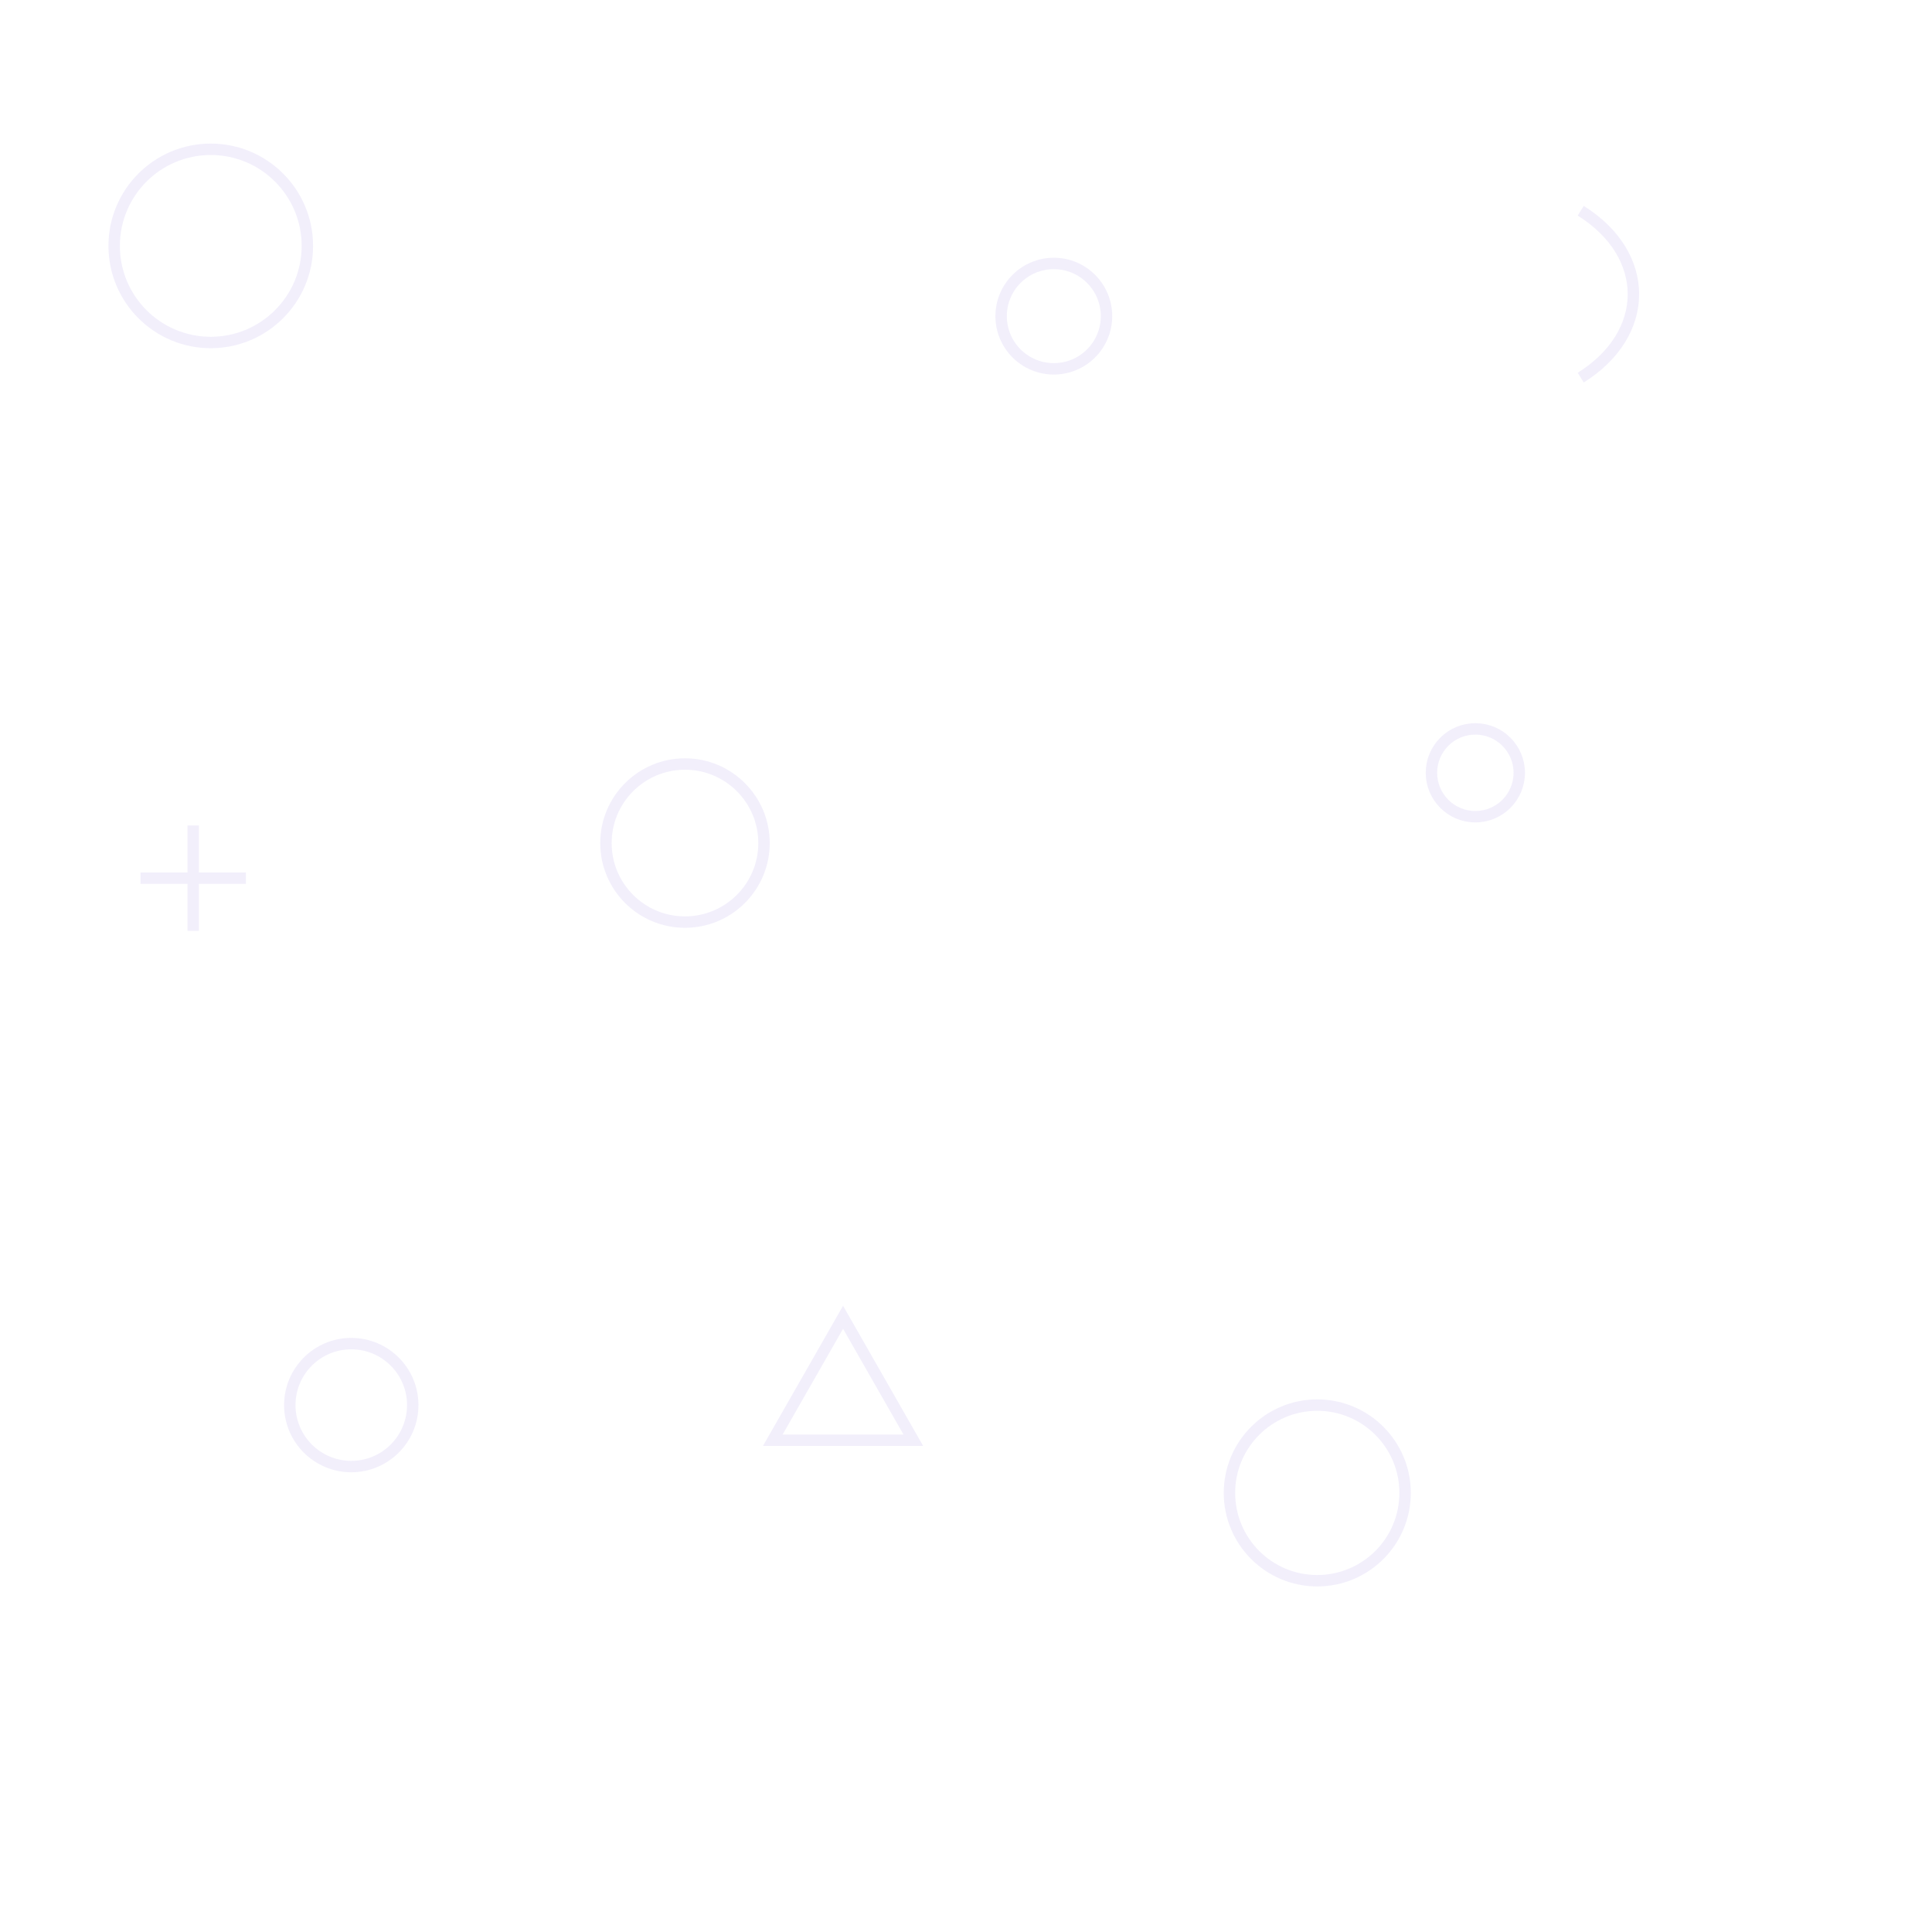
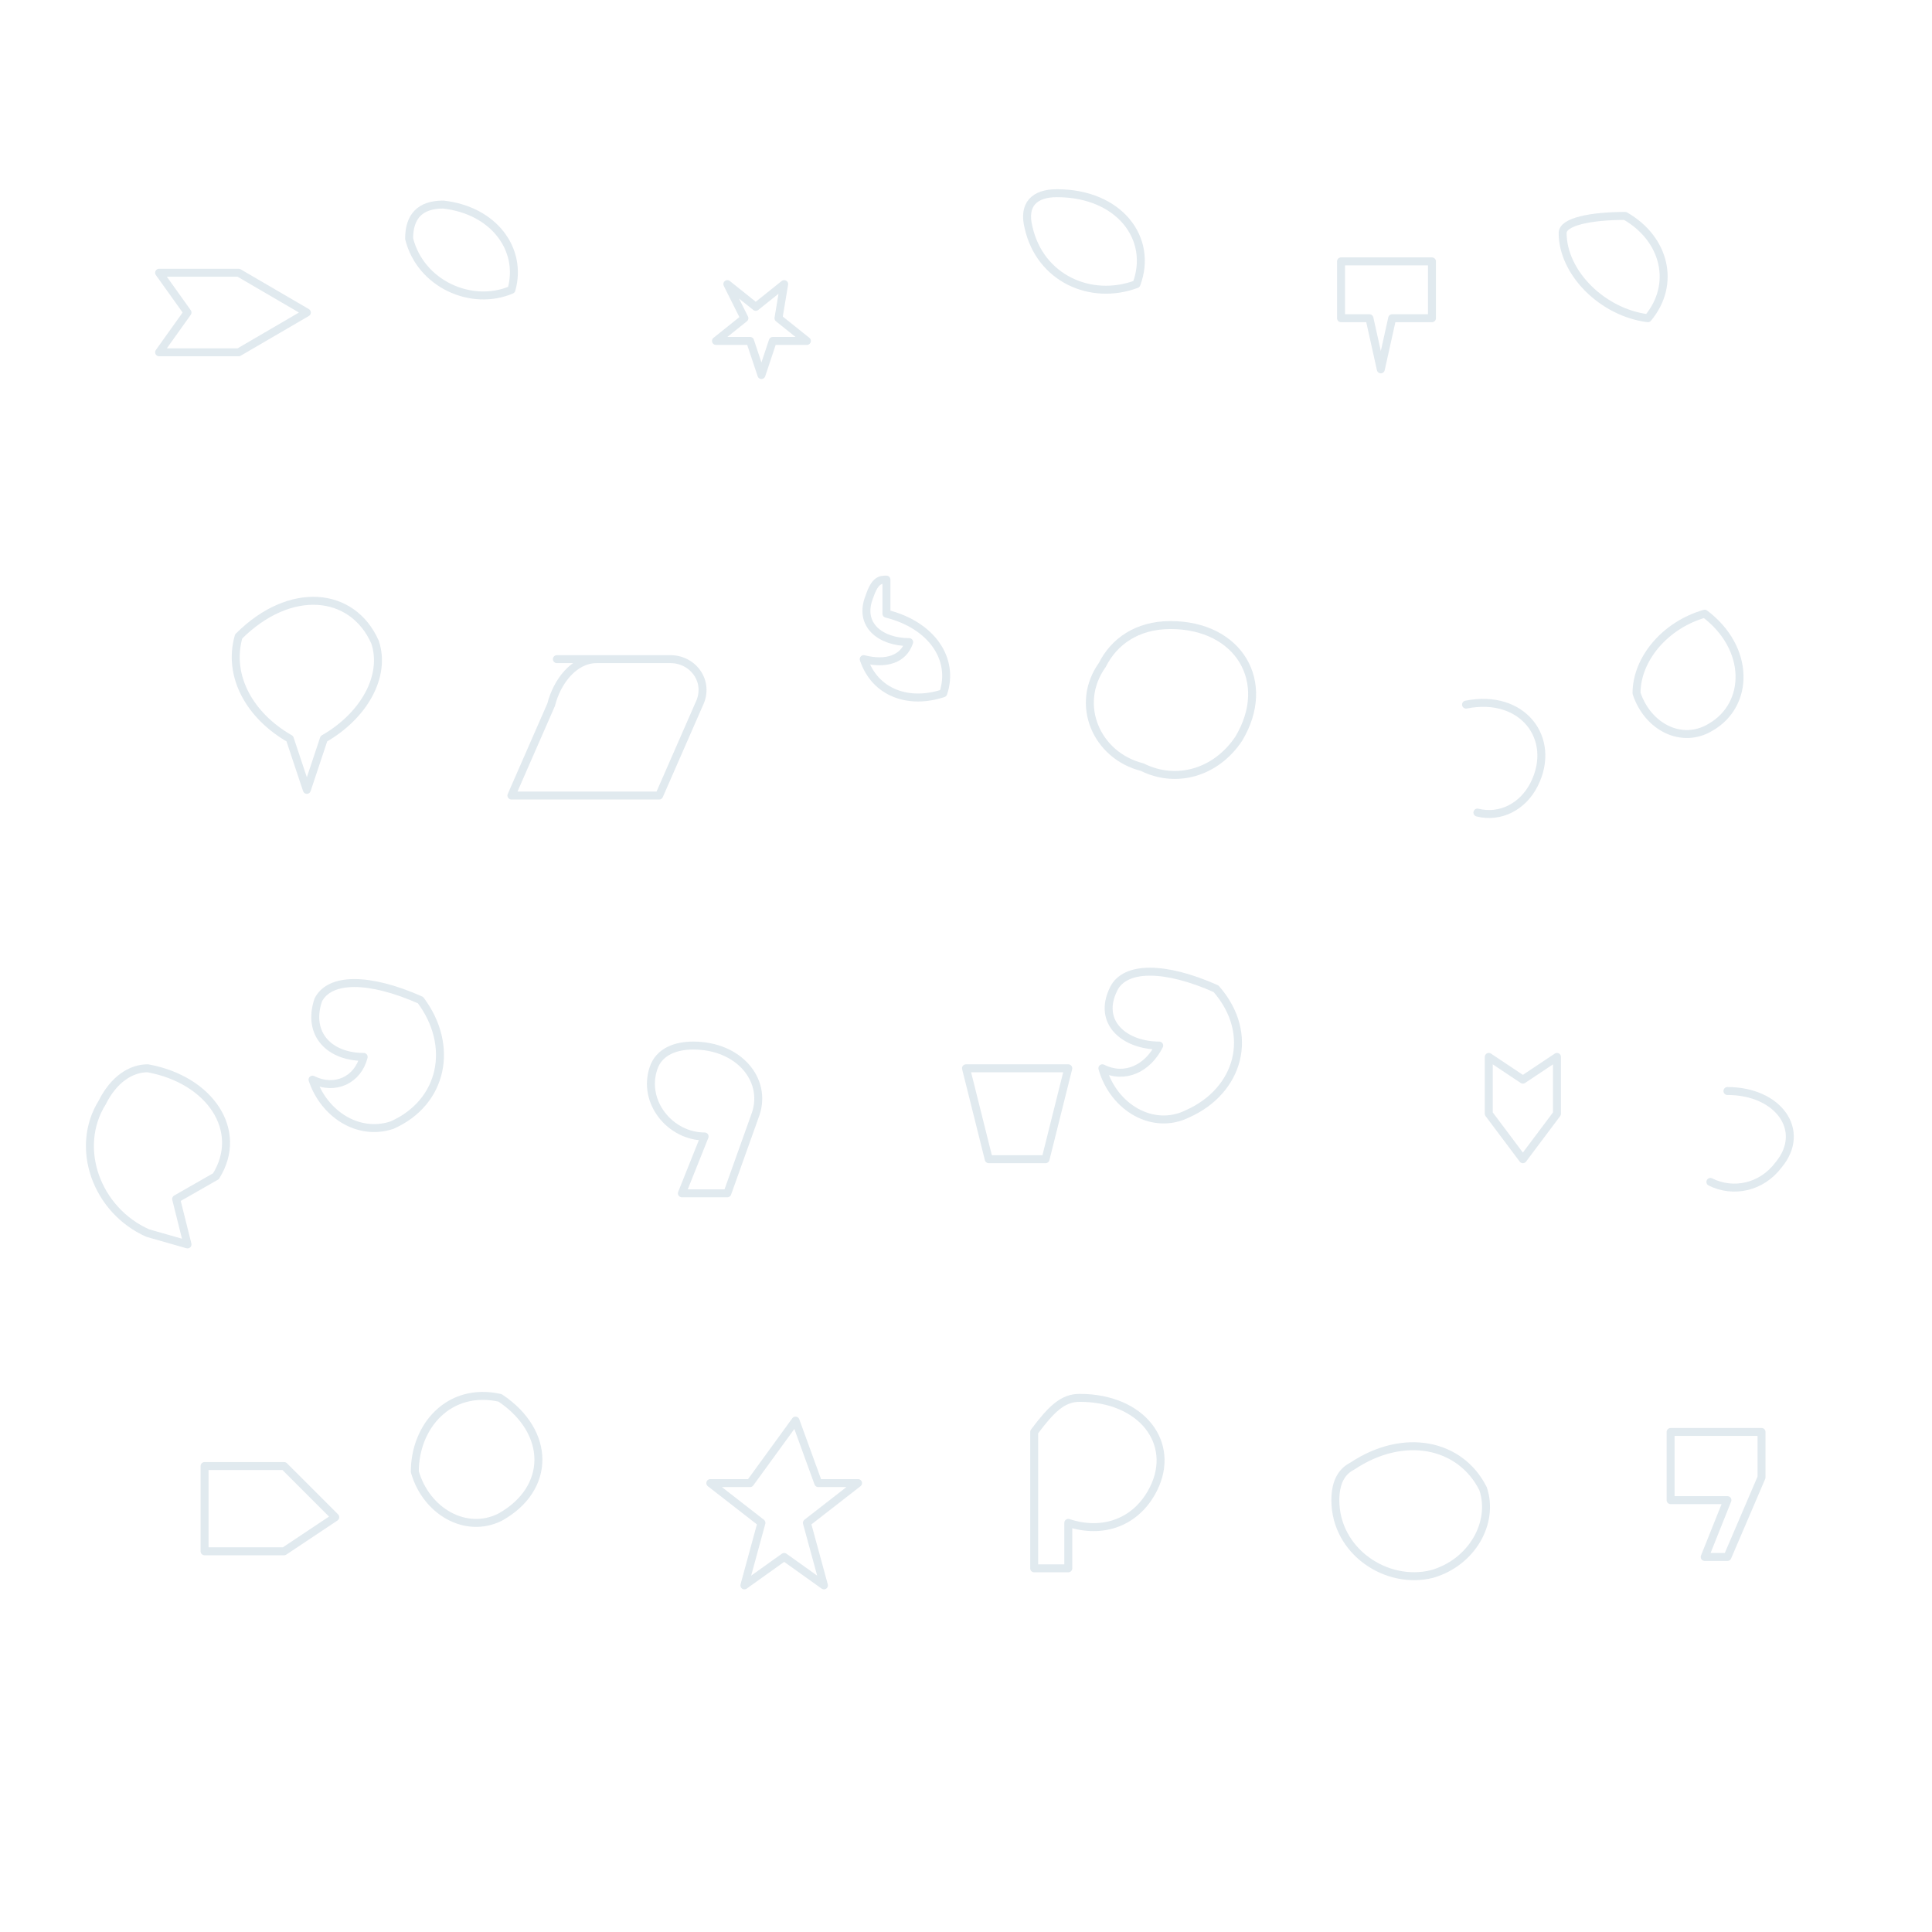
- <svg xmlns="http://www.w3.org/2000/svg" width="220" height="220" fill="none" stroke="#c4b6ef" stroke-width="1.3">
-   <g opacity="0.22">
-     <circle cx="24" cy="28" r="11" />
-     <circle cx="120" cy="36" r="6" />
-     <circle cx="78" cy="96" r="9" />
-     <circle cx="168" cy="88" r="5" />
-     <circle cx="40" cy="160" r="7" />
-     <circle cx="150" cy="170" r="10" />
-     <path d="M96 150l8 14H88z" />
-     <path d="M180 24c8 5 8 14 0 19" />
-     <path d="M16 100h12M22 94v12" />
+ <svg xmlns="http://www.w3.org/2000/svg" width="340" height="340" viewBox="0 0 340 340" fill="none" stroke="#9bb7c9" stroke-width="1.4" stroke-linecap="round" stroke-linejoin="round">
+   <g opacity="0.3">
+     <path d="M28 48h14l12 7-12 7H28l5-7z" />
+     <path d="M78 36c9 1 14 8 12 15-7 3-16-1-18-9 0-4 2-6 6-6z" />
+     <path d="M128 50l5 4 5-4-1 6 5 4h-6l-2 6-2-6h-6l5-4z" />
+     <path d="M186 34c11 0 17 8 14 16-8 3-17-1-19-10-1-4 1-6 5-6z" />
+     <path d="M236 46h16v10h-7l-2 9-2-9h-5z" />
+     <path d="M286 38c7 4 9 12 4 18-8-1-15-8-15-15 0-2 5-3 11-3z" />
+     <path d="M42 112c9-9 20-8 24 1 2 6-2 13-9 17l-3 9-3-9c-7-4-11-11-9-18z" />
+     <path d="M98 116h20c4 0 7 4 5 8l-7 16H90l7-16c1-4 4-8 8-8z" />
+     <path d="M156 108c8 2 12 8 10 14-6 2-12 0-14-6 4 1 7 0 8-3-5 0-9-3-7-8 1-3 2-3 3-3z" />
+     <path d="M206 110c12 0 18 10 12 20-4 6-11 8-17 5-8-2-12-11-7-18 2-4 6-7 12-7z" />
+     <path d="M258 124c10-2 16 6 12 14-2 4-6 6-10 5" />
+     <path d="M300 108c8 6 8 16 1 20-5 3-11 0-13-6 0-6 5-12 12-14z" />
+     <path d="M26 188c11 2 17 11 12 19l-7 4 2 8-7-2c-9-4-13-15-8-23 2-4 5-6 8-6z" />
+     <path d="M74 176c6 8 4 18-5 22-6 2-12-2-14-8 4 2 8 0 9-4-6 0-10-4-8-10 2-4 9-4 18 0z" />
+     <path d="M122 184c8 0 13 6 11 12l-5 14h-8l4-10c-6 0-11-6-9-12 1-3 4-4 7-4z" />
+     <path d="M170 188h18l-4 16h-10z" />
+     <path d="M214 174c7 8 4 18-5 22-6 3-13-1-15-8 4 2 8 0 10-4-6 0-11-4-8-10 2-4 9-4 18 0z" />
+     <path d="M262 186l6 4 6-4v10l-6 8-6-8z" />
+     <path d="M304 192c9 0 14 7 9 13-3 4-8 5-12 3" />
+     <path d="M36 258h14l9 9-9 6H36z" />
+     <path d="M88 246c9 6 9 16 0 21-6 3-13-1-15-8 0-8 6-15 15-13z" />
+     <path d="M140 250l4 11h7l-9 7 3 11-7-5-7 5 3-11-9-7h7z" />
+     <path d="M190 246c11 0 17 8 13 16-3 6-9 8-15 6v8h-6v-24c3-4 5-6 8-6z" />
+     <path d="M238 258c9-6 19-4 23 4 2 6-2 13-9 15-8 2-17-4-17-13 0-3 1-5 3-6z" />
+     <path d="M294 252h16v8l-6 14h-4l4-10h-10z" />
  </g>
</svg>
